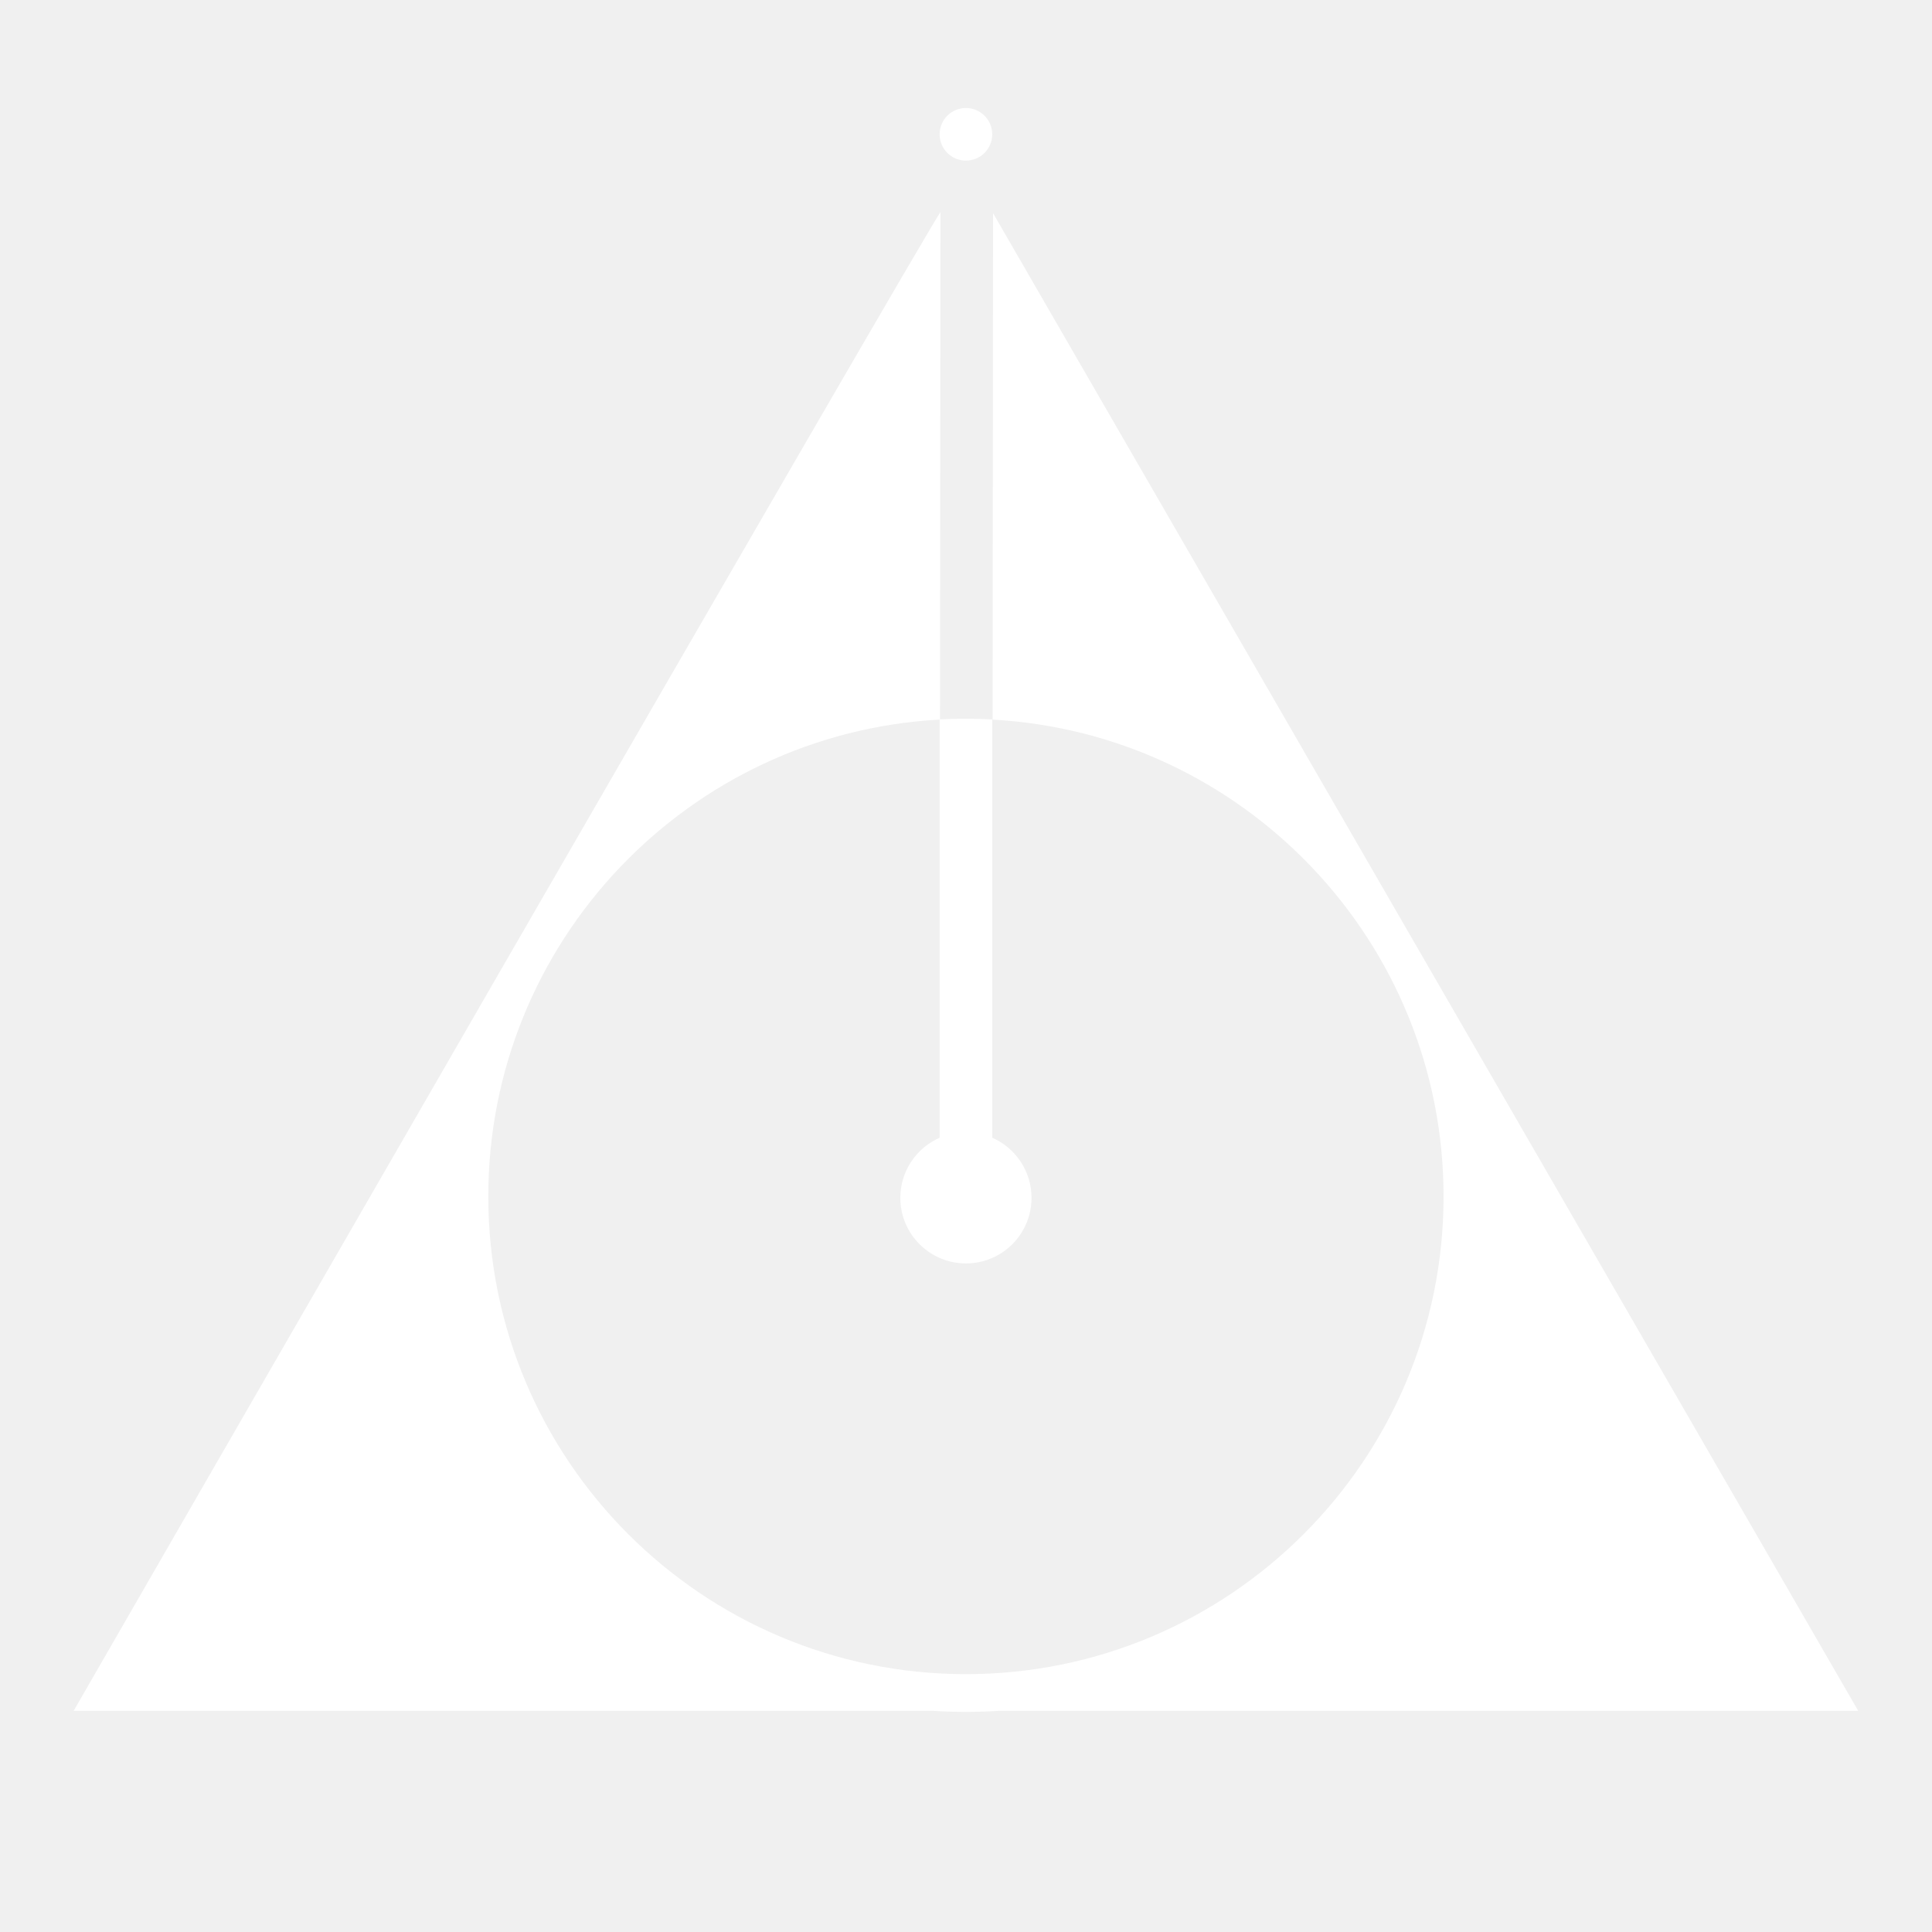
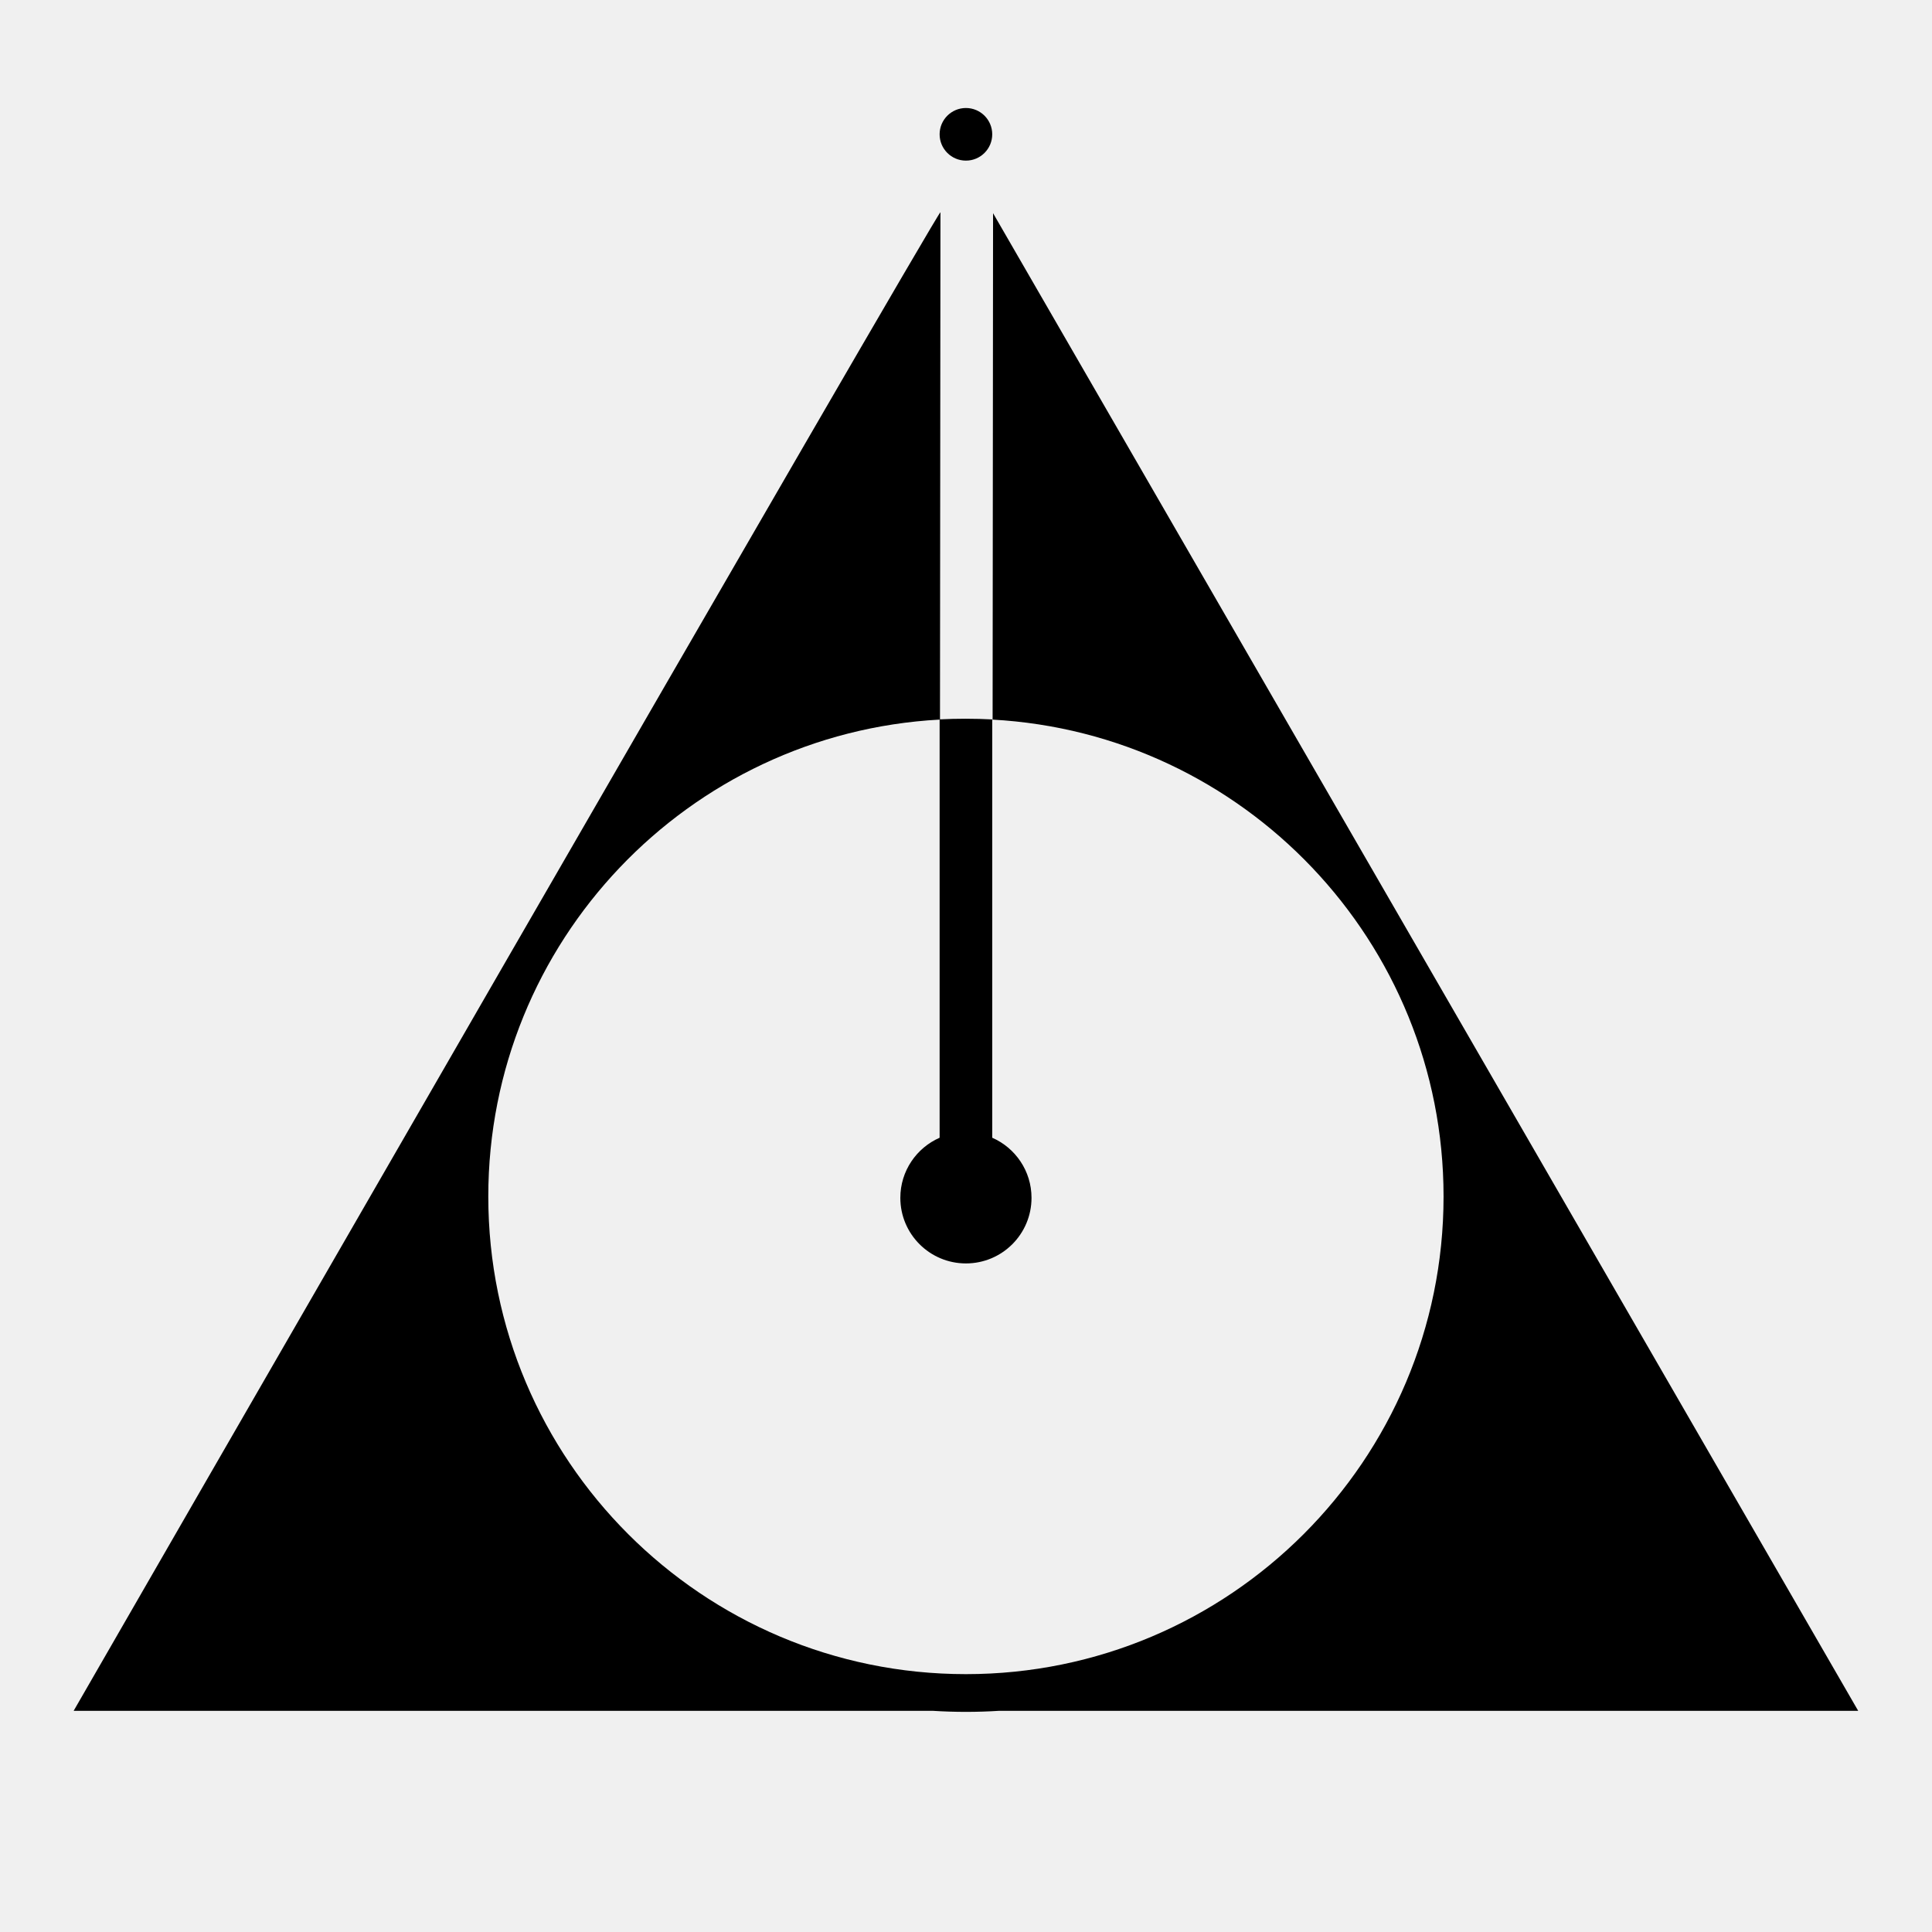
<svg xmlns="http://www.w3.org/2000/svg" width="100%" height="100%" viewBox="0 0 4267 4267" version="1.1" xml:space="preserve" style="fill-rule:evenodd;clip-rule:evenodd;stroke-linejoin:round;stroke-miterlimit:2;">
  <style>
    .f{
-       fill: white;
+       fill: black;
    }
    @media (prefers-color-scheme: dark) {
      .f{
-         fill: black;
+         fill: white;
      }
    }
  </style>
  <g transform="matrix(4.84171,0,0,4.84171,-343.783,21.3232)">
    <path class="f" d="M496.436,776L104.603,776C104.603,776 498.908,91.454 500,92.406L499.793,323.733C503.643,323.545 507.517,323.45 511.413,323.45C515.566,323.45 519.693,323.558 523.793,323.771L524,92.837L918.636,776L526.804,776C521.784,776.321 516.721,776.483 511.62,776.483C506.519,776.483 501.456,776.321 496.436,776ZM499.62,323.844C384.942,330.082 293.743,425.172 293.743,541.395C293.743,661.645 391.371,759.272 511.62,759.272C631.869,759.272 729.497,661.645 729.497,541.395C729.497,425.172 638.298,330.082 523.62,323.844L523.62,514.583C534.172,519.207 541.54,529.745 541.54,542.004C541.54,558.533 528.151,571.919 511.625,571.919C495.098,571.919 481.7,558.533 481.7,542.004C481.7,529.748 489.07,519.212 499.62,514.586L499.62,323.844ZM523.62,56.862C523.62,63.489 518.246,68.863 511.619,68.863C504.994,68.863 499.62,63.489 499.62,56.862C499.62,50.236 504.994,44.863 511.619,44.863C518.246,44.863 523.62,50.236 523.62,56.862Z" />
  </g>
</svg>
